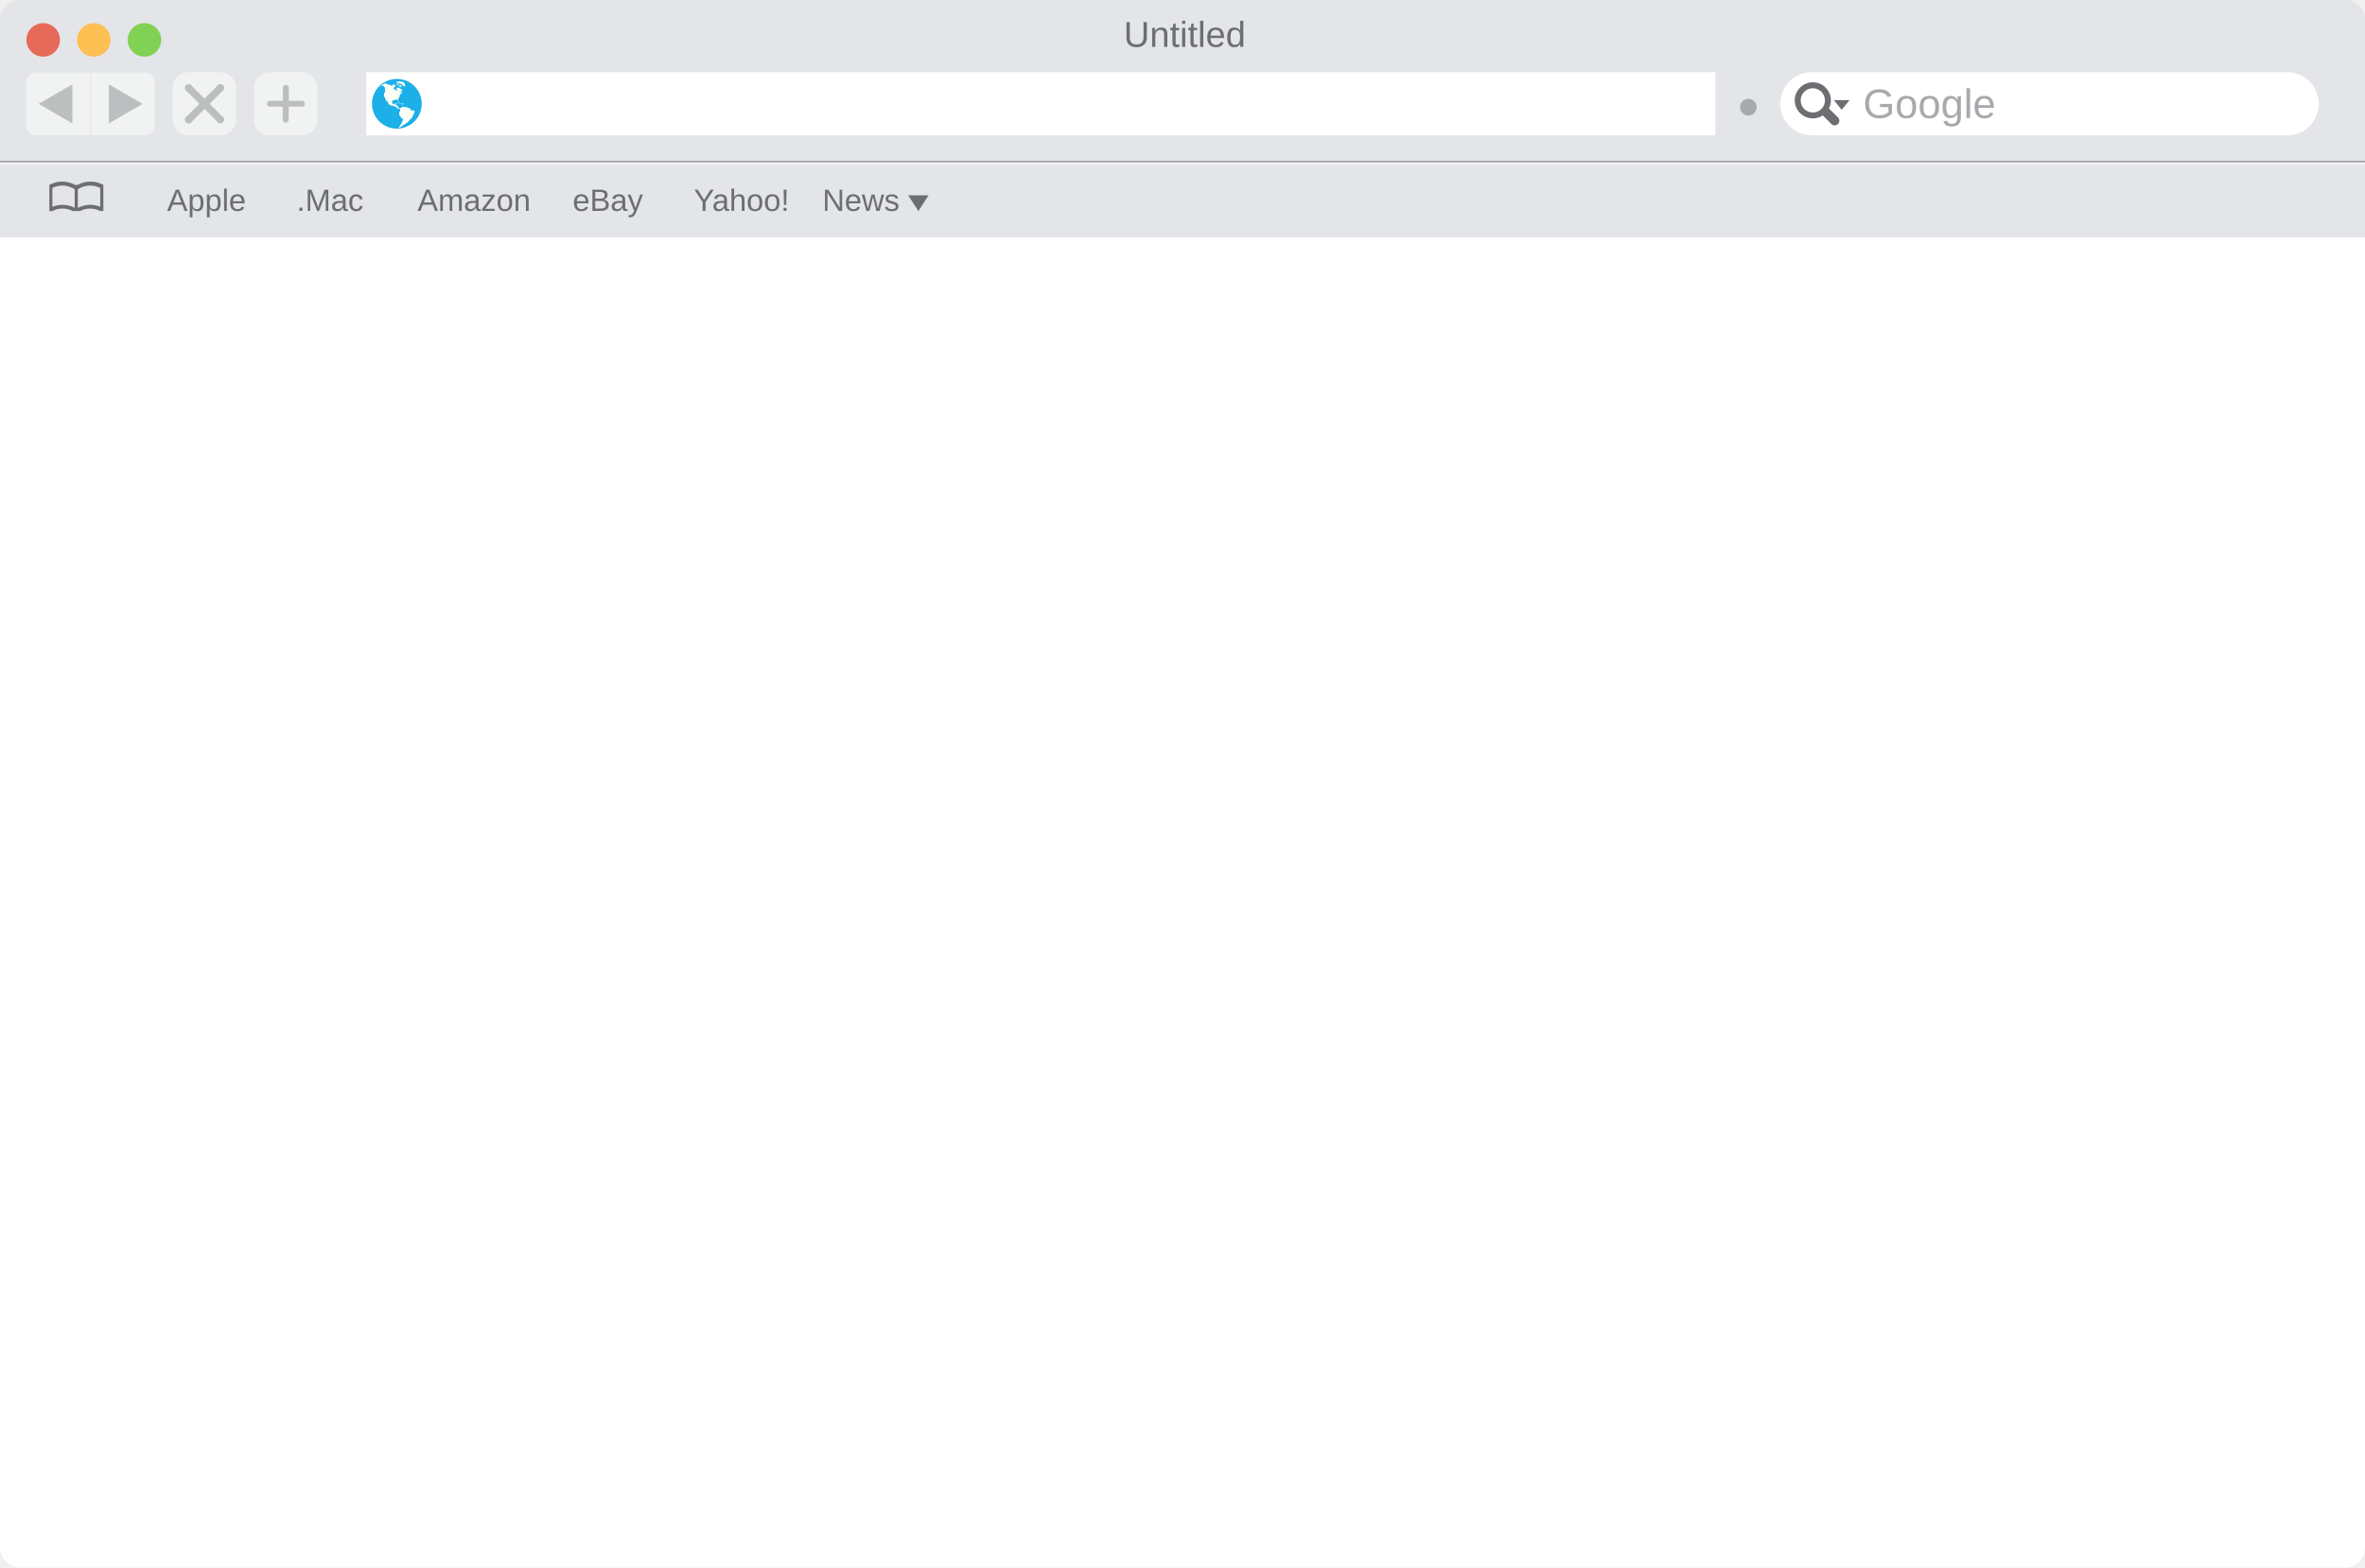
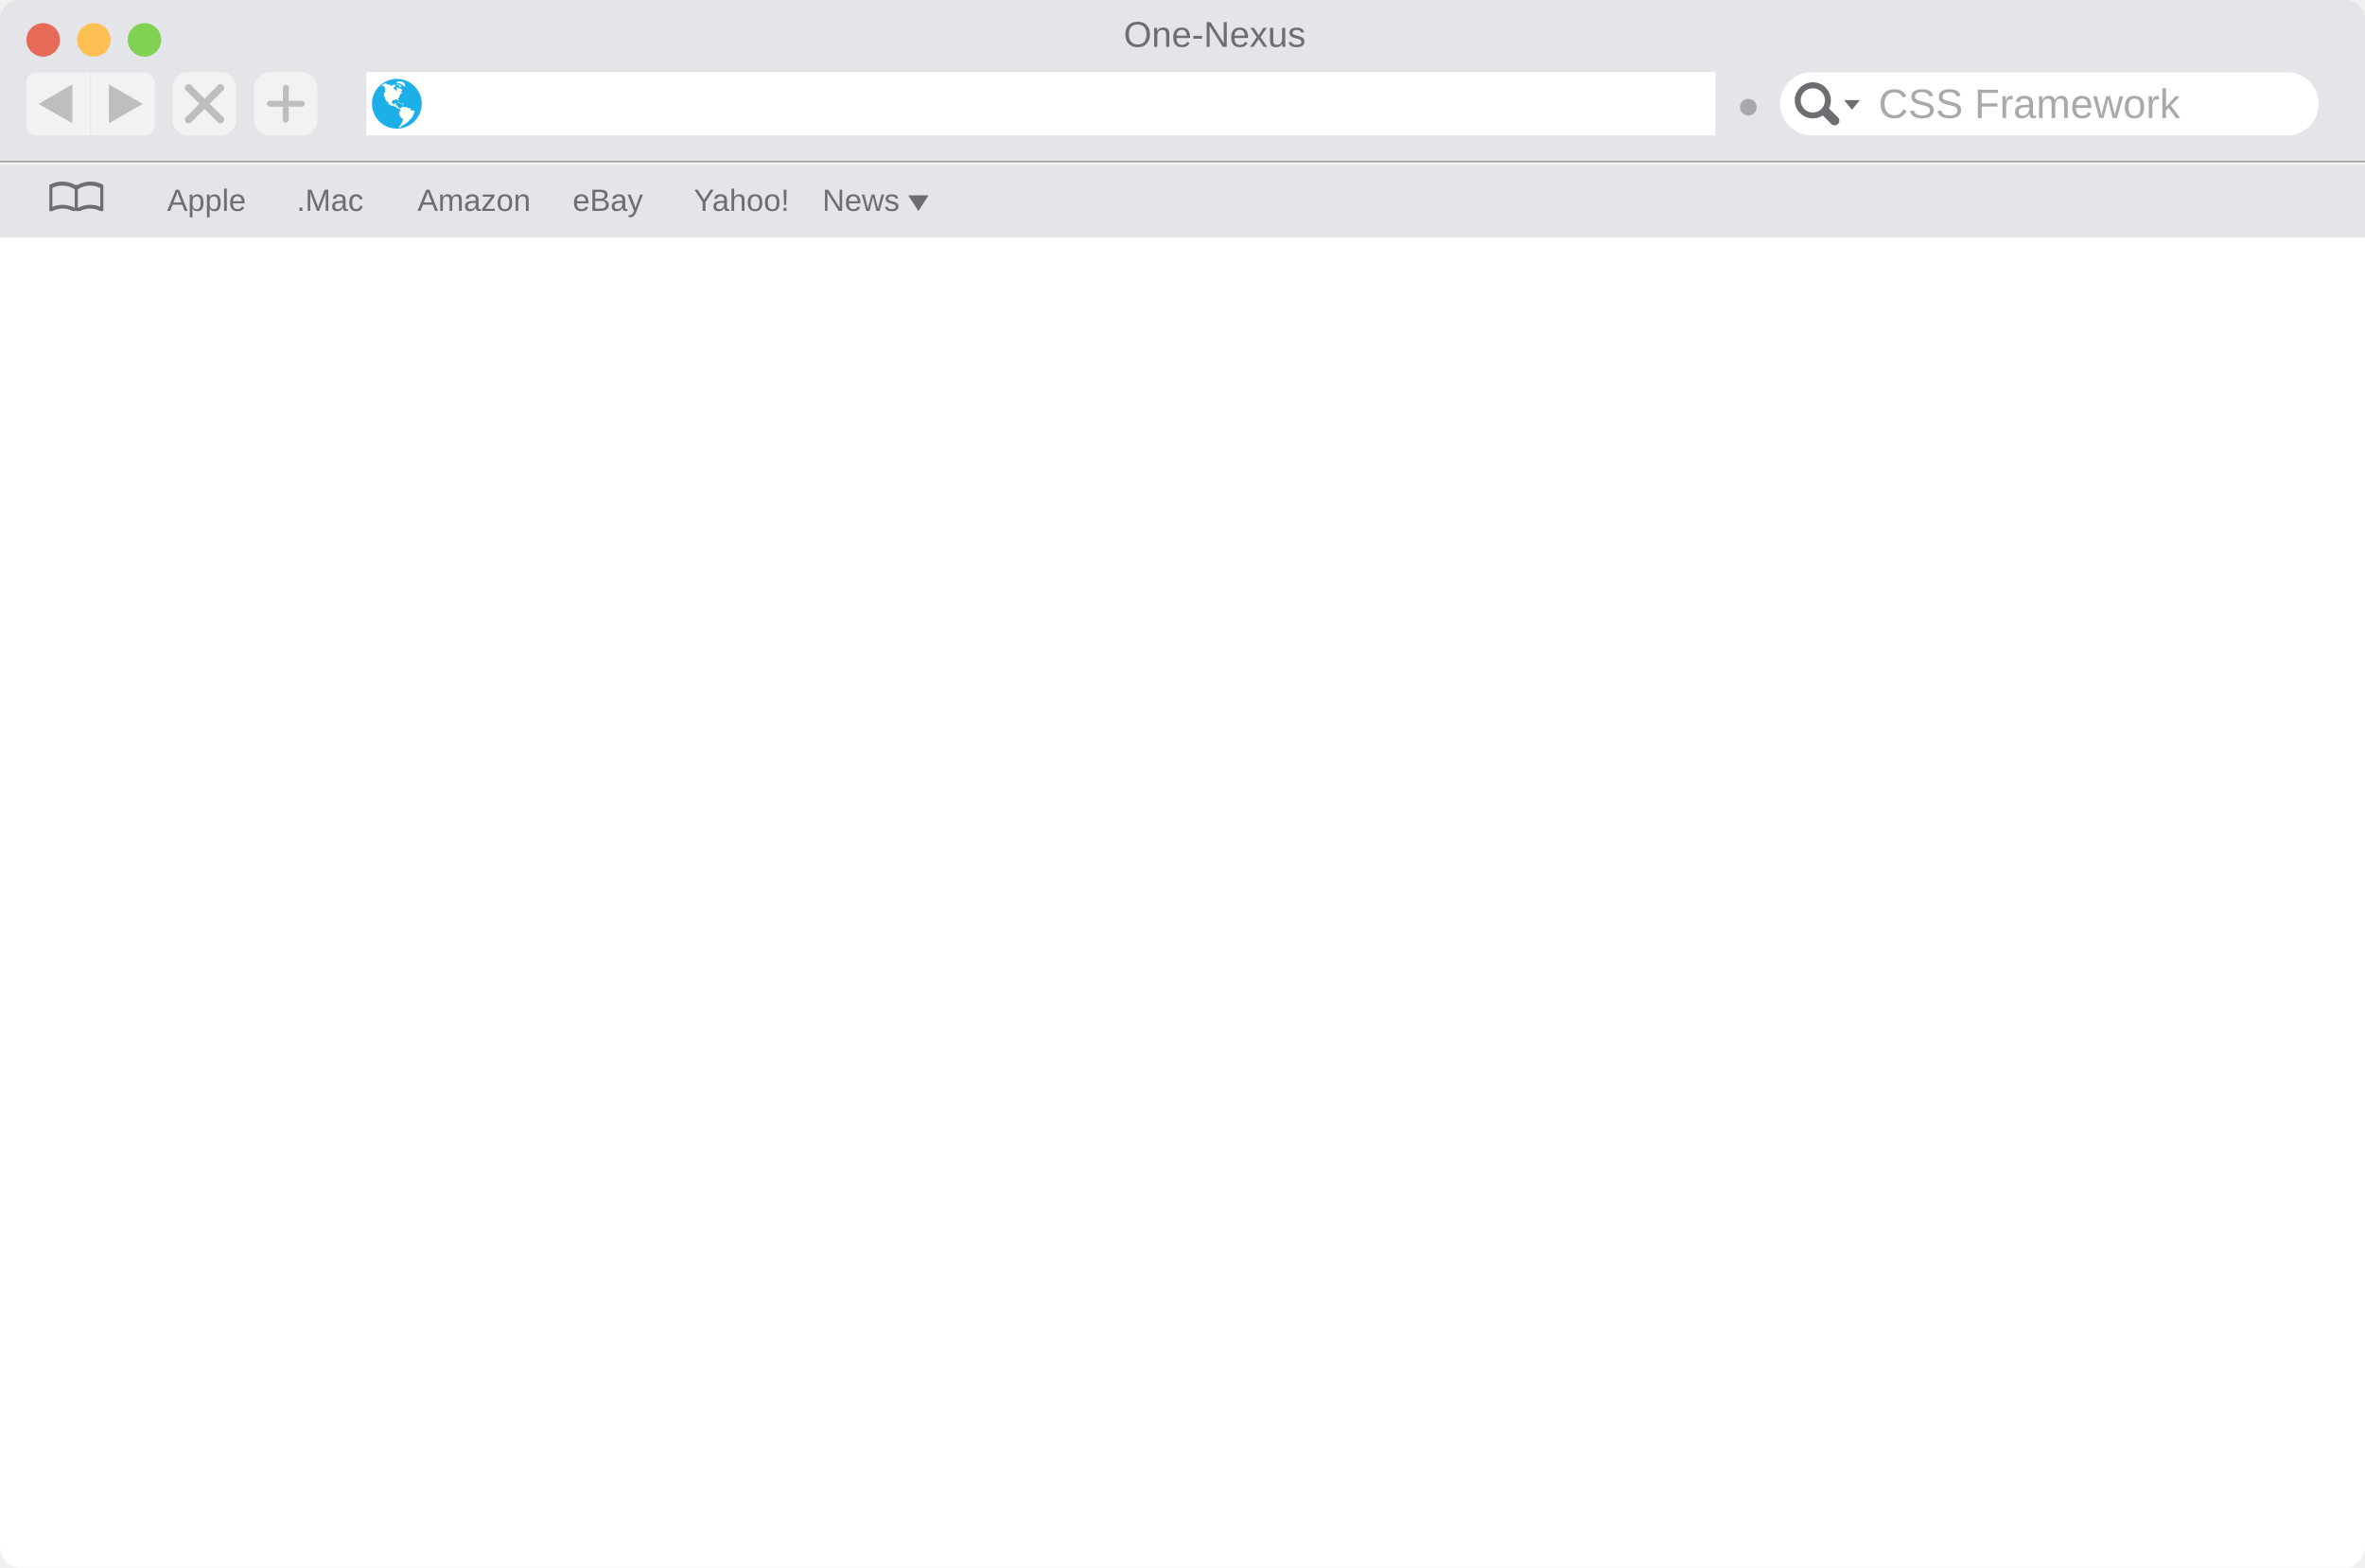
<svg xmlns="http://www.w3.org/2000/svg" id="Layer_1" data-name="Layer 1" viewBox="0 0 460 305">
  <defs>
    <style>.cls-1{font-size:36px;fill:#2073f0;font-family:Book Antiqua;}.cls-2{fill:#d74833;}.cls-3{fill:#ffbd17;}.cls-4{fill:#06a35e;}.cls-5{fill:none;stroke-width:0.5px;}.cls-5,.cls-9{stroke:#d9d9d9;stroke-miterlimit:10;}.cls-20,.cls-22,.cls-6{fill:#6d6e71;}.cls-7{fill:#fff;}.cls-8{fill:#e3e5e8;}.cls-9{fill:#f4f4f4;stroke-width:0.25px;}.cls-10{font-size:3.95px;fill:#58595b;font-family:Gisha;}.cls-11{font-size:3.39px;}.cls-12{fill:#939393;}.cls-13{fill:#f1f2f2;}.cls-14{fill:#e6e7e8;}.cls-15{fill:#bcbec0;}.cls-16,.cls-21{fill:#a7a9ac;}.cls-17{fill:#e76a58;}.cls-18{fill:#fec052;}.cls-19{fill:#81d154;}.cls-20{font-size:6px;}.cls-20,.cls-21,.cls-22{font-family:Arial;}.cls-21{font-size:8px;}.cls-22{font-size:7px;}.cls-23{fill:#1cafe8;}.cls-24{fill:#fcfff5;fill-rule:evenodd;}</style>
  </defs>
  <text class="cls-1" transform="translate(165.8 137)">C<tspan class="cls-2" x="25.52" y="0">h</tspan>
    <tspan class="cls-3" x="46.48" y="0">r</tspan>
    <tspan x="60.05" y="0">o</tspan>
    <tspan class="cls-4" x="79.7" y="0">m</tspan>
    <tspan class="cls-2" x="111.48" y="0">e</tspan>
  </text>
  <rect class="cls-5" x="137.92" y="161.82" width="184.75" height="15.25" />
  <rect class="cls-6" x="309.07" y="167.04" width="10.85" height="4.81" />
  <rect class="cls-7" x="312.19" y="170.82" width="4.61" height="0.67" />
  <rect class="cls-7" x="310.38" y="167.4" width="0.8" height="0.8" />
  <rect class="cls-7" x="311.62" y="167.4" width="0.8" height="0.8" />
  <rect class="cls-7" x="312.86" y="167.4" width="0.79" height="0.8" />
  <rect class="cls-7" x="314.1" y="167.4" width="0.79" height="0.8" />
  <rect class="cls-7" x="315.33" y="167.4" width="0.79" height="0.8" />
  <rect class="cls-7" x="316.57" y="167.4" width="0.79" height="0.8" />
  <rect class="cls-7" x="317.81" y="167.4" width="0.8" height="0.8" />
  <rect class="cls-7" x="310.38" y="168.46" width="0.8" height="0.8" />
  <rect class="cls-7" x="311.62" y="168.46" width="0.8" height="0.8" />
  <rect class="cls-7" x="312.86" y="168.46" width="0.79" height="0.8" />
  <rect class="cls-7" x="314.1" y="168.46" width="0.79" height="0.8" />
  <rect class="cls-7" x="315.33" y="168.46" width="0.79" height="0.8" />
  <rect class="cls-7" x="316.57" y="168.46" width="0.79" height="0.8" />
  <rect class="cls-7" x="317.81" y="168.46" width="0.8" height="0.8" />
  <rect class="cls-7" x="310.38" y="169.52" width="0.8" height="0.8" />
  <rect class="cls-7" x="311.62" y="169.52" width="0.8" height="0.8" />
  <rect class="cls-7" x="312.86" y="169.52" width="0.79" height="0.8" />
  <rect class="cls-7" x="314.1" y="169.52" width="0.79" height="0.8" />
  <rect class="cls-7" x="315.33" y="169.52" width="0.79" height="0.8" />
  <rect class="cls-7" x="316.57" y="169.52" width="0.79" height="0.8" />
  <rect class="cls-7" x="317.81" y="169.52" width="0.8" height="0.8" />
  <path class="cls-8" d="M481,91.12v-43a4,4,0,0,0-4-4H25a4,4,0,0,0-4,4v43H481Z" transform="translate(-21 -44.17)" />
  <rect class="cls-9" x="234.79" y="184.97" width="36.19" height="7.76" />
  <text class="cls-10" transform="translate(237.84 190.06)">I<tspan class="cls-11" x="0.96" y="0">’</tspan>
    <tspan x="1.67" y="0">m </tspan>
    <tspan x="5.84" y="0">F</tspan>
    <tspan x="7.65" y="0">eeling </tspan>
    <tspan x="18.82" y="0">L</tspan>
    <tspan x="20.64" y="0">uc</tspan>
    <tspan x="24.61" y="0">k</tspan>
    <tspan x="26.53" y="0">y</tspan>
  </text>
  <rect class="cls-9" x="191.61" y="184.97" width="36.19" height="7.76" />
  <text class="cls-10" transform="translate(199.31 190.06)">S<tspan x="1.99" y="0">ea</tspan>
    <tspan x="5.9" y="0">r</tspan>
    <tspan x="7.17" y="0">ch</tspan>
    <tspan x="11.16" y="0"> </tspan>
    <tspan x="11.88" y="0">W</tspan>
    <tspan x="15.1" y="0">eb</tspan>
  </text>
  <text x="-21" y="-44.17" />
  <rect class="cls-12" y="31.3" width="460" height="0.31" />
  <rect class="cls-13" y="31.58" width="460" height="0.5" />
  <rect class="cls-13" x="5.14" y="14.09" width="24.96" height="12.23" rx="1.87" ry="1.87" />
  <rect class="cls-14" x="17.53" y="14.09" width="0.19" height="12.23" />
  <polygon class="cls-15" points="21.18 20.21 21.18 16.42 24.46 18.31 27.74 20.21 24.46 22.1 21.18 24 21.18 20.21" />
  <polygon class="cls-15" points="14.07 20.21 14.07 16.42 10.79 18.31 7.51 20.21 10.79 22.1 14.07 24 14.07 20.21" />
  <rect class="cls-13" x="33.59" y="14.04" width="12.31" height="12.31" rx="3.01" ry="3.01" />
  <path class="cls-15" d="M61.78,64.36l2.4-2.4a0.75,0.75,0,1,0-1-1l-2.4,2.4-2.4-2.4a0.75,0.75,0,1,0-1,1l2.4,2.4-2.4,2.4a0.75,0.75,0,1,0,1,1l2.4-2.4,2.4,2.4a0.75,0.75,0,1,0,1-1Z" transform="translate(-21 -44.17)" />
  <rect class="cls-13" x="49.43" y="14.04" width="12.31" height="12.31" rx="3.01" ry="3.01" />
  <path class="cls-15" d="M79.61,63.79H77.17V61.34a0.58,0.58,0,1,0-1.15,0v2.44H73.57a0.58,0.58,0,1,0,0,1.15H76v2.45a0.58,0.58,0,1,0,1.15,0V64.93h2.45A0.58,0.58,0,1,0,79.61,63.79Z" transform="translate(-21 -44.17)" />
  <rect class="cls-7" x="71.25" y="14.04" width="262.42" height="12.31" />
  <path class="cls-7" d="M472,64.36a6.14,6.14,0,0,1-6.12,6.15h-92.5a6.14,6.14,0,0,1-6.12-6.15h0a6.14,6.14,0,0,1,6.13-6.15h92.5A6.14,6.14,0,0,1,472,64.36h0Z" transform="translate(-21 -44.17)" />
  <circle class="cls-16" cx="340.06" cy="20.85" r="1.62" />
  <circle class="cls-17" cx="8.4" cy="7.76" r="3.26" />
  <circle class="cls-18" cx="18.25" cy="7.76" r="3.26" />
  <circle class="cls-19" cx="28.1" cy="7.76" r="3.26" />
  <path class="cls-7" d="M481,90.25v0.11H21V345.17a4,4,0,0,0,4,4H477a4,4,0,0,0,4-4V90.25h0Z" transform="translate(-21 -44.17)" />
  <path class="cls-6" d="M31.19,85.23a4.2,4.2,0,0,1,3.93,0h1.45a4.2,4.2,0,0,1,3.92,0H41.1V80.14h0v0a5.18,5.18,0,0,0-5,0H35.6a5.18,5.18,0,0,0-5,0v5.11h0.61ZM36.14,81a4.33,4.33,0,0,1,4.36-.25v3.65a5.14,5.14,0,0,0-4.36.22V81Zm-4.95-.26a4.33,4.33,0,0,1,4.34.26v3.6a5.14,5.14,0,0,0-4.34-.19V80.7Z" transform="translate(-21 -44.17)" />
  <text class="cls-20" transform="translate(32.5 41.03)">Apple</text>
  <text class="cls-20" transform="translate(57.69 41.03)">.Mac</text>
  <text class="cls-20" transform="translate(81.2 41.03)">Amazon</text>
  <text class="cls-20" transform="translate(111.39 41.03)">eBay</text>
  <text class="cls-20" transform="translate(134.95 41.03)">Y<tspan x="3.57" y="0">ahoo!</tspan>
  </text>
  <text class="cls-20" transform="translate(159.96 41.03)">News</text>
  <polygon class="cls-6" points="178.63 38 180.61 38 179.62 39.53 178.63 41.07 177.64 39.53 176.65 38 178.63 38" />
  <path class="cls-6" d="M378.38,66.9l-1.64-1.64a3.48,3.48,0,0,0,.38-1.56,3.52,3.52,0,1,0-1.58,2.93l1.56,1.56A0.92,0.92,0,1,0,378.38,66.9Zm-7.14-3.2a2.36,2.36,0,1,1,2.36,2.36A2.36,2.36,0,0,1,371.24,63.7Z" transform="translate(-21 -44.17)" />
-   <polygon class="cls-6" points="358.22 19.48 359.75 19.48 358.98 20.42 358.22 21.36 357.45 20.42 356.69 19.48 358.22 19.48" />
-   <text class="cls-21" transform="translate(362.37 22.96)">Google</text>
-   <text class="cls-22" transform="translate(218.56 9.12)">Untitled</text>
+   <polygon class="cls-6" points="358.22 19.48 359.75 19.48 358.98 20.42 358.22 21.36 357.45 20.42 356.69 19.48 358.22 19.48" transform="translate(2 0)" />
+   <text class="cls-21" transform="translate(365.37 22.96)">CSS Framework</text>
+   <text class="cls-22" transform="translate(218.56 9.12)">One-Nexus</text>
  <circle class="cls-23" cx="77.19" cy="20.19" r="4.84" />
  <path class="cls-24" d="M101.62,65.73a0.66,0.66,0,0,0-.23-0.08c-0.16,0-.33,0-0.51,0a0.25,0.25,0,0,0-.06-0.3,0.35,0.35,0,0,1-.05-0.08,0.11,0.11,0,0,0-.14-0.07,0.39,0.39,0,0,1-.31-0.07A0.84,0.84,0,0,0,99.71,65a0.46,0.46,0,0,1-.34-0.06,0.11,0.11,0,0,0-.1,0,2.36,2.36,0,0,0-.26.24,0.11,0.11,0,0,1-.14,0,0.19,0.19,0,0,0-.19,0,0.18,0.18,0,0,1-.28-0.17s0-.07,0-0.11c0-.19,0-0.21-0.21-0.21s-0.27,0-.17-0.26l0.07-.2c-0.18,0-.21,0-0.29.11l0,0.06a0.3,0.3,0,0,1-.36,0A0.53,0.53,0,0,1,97.25,64l0.06-.18a0.29,0.29,0,0,1,.3-0.18l0.27,0c0-.13.06-0.12,0.13-0.12h0.14a0.22,0.22,0,0,1,.2.15,1.07,1.07,0,0,0,.17.22l0,0a0.45,0.45,0,0,0,0-.12,1.26,1.26,0,0,0-.08-0.25,0.18,0.18,0,0,1,.05-0.23l0.06-.05c0.11-.1.23-0.21,0.13-0.36a0.53,0.53,0,0,0,.07-0.11,0.35,0.35,0,0,1,.14-0.21,0.09,0.09,0,0,0,0-.07c0-.15.1-0.18,0.17-0.25l0.06,0.12,0.15-.18v0a0.18,0.18,0,0,1-.2-0.12c-0.05-.11-0.11-0.11-0.2,0l-0.11.11a0.34,0.34,0,0,1,.31-0.28,0.18,0.18,0,0,0,.2-0.17,0.19,0.19,0,0,0-.16-0.17l-0.26-.15-0.2-.14a0.29,0.29,0,0,1-.08.11,0.15,0.15,0,0,1-.1-0.07,0.3,0.3,0,0,0-.24-0.1c-0.12,0-.16,0-0.13.15a0.33,0.33,0,0,0,.1.15,0.09,0.09,0,0,1,0,.13,0.14,0.14,0,0,0,0,.19l0,0.09c-0.11,0-.16,0-0.19-0.12A0.17,0.17,0,0,0,98,61.62l-0.3-.07a0.19,0.19,0,0,1-.1-0.3,0.84,0.84,0,0,1,.3-0.29,0.09,0.09,0,0,0,0-.16,0.48,0.48,0,0,1-.14-0.12,0.18,0.18,0,0,0-.17-0.1c-0.16,0-.19,0-0.18.15a0.28,0.28,0,0,0,.08.1v0a1.3,1.3,0,0,0-.41,0,0.57,0.57,0,0,1-.17-0.07,0.55,0.55,0,0,0-.48-0.16,0.1,0.1,0,0,1-.11,0,1.3,1.3,0,0,0-.19-0.18,0.31,0.31,0,0,0-.31,0,0.14,0.14,0,0,1-.22.07,0.15,0.15,0,0,0,0,0c0,0.09,0,.12-0.12.11a0.21,0.21,0,0,0-.14.08,0.91,0.91,0,0,0-.1.17l0,0.05-0.34.09a0.07,0.07,0,0,0,.06,0l0.37-.07c0.07,0,.13-0.15.22,0a0.22,0.22,0,0,1,.23.16,0.89,0.89,0,0,1,.1.55,0.23,0.23,0,0,0,0,.13A1.93,1.93,0,0,0,96,62a0.11,0.11,0,0,0-.15.09l-0.14.33a0.65,0.65,0,0,0,.09.64,1.37,1.37,0,0,1,.19.4c0,0.08,0,.16.06,0.23a1.7,1.7,0,0,0,.15.26,0.62,0.62,0,0,0,.11.1l0,0-0.26-.68,0,0a1.12,1.12,0,0,0,.06.15c0.13,0.2.26,0.39,0.38,0.59a0.49,0.49,0,0,1,.06.21,0.15,0.15,0,0,0,.08.13l0.49,0.28a0.18,0.18,0,0,0,.2,0,0.12,0.12,0,0,1,.17,0,0.48,0.48,0,0,0,.31.17,0.3,0.3,0,0,1,.27.14,0.85,0.85,0,0,0,.42.31,0.09,0.09,0,0,0,.15,0c0-.08.09-0.07,0.14,0a0.37,0.37,0,0,1,0,.48,0.36,0.36,0,0,0-.09.11,0.27,0.27,0,0,0,0,.31,0.09,0.09,0,0,1,0,.08,0.16,0.16,0,0,0,0,.26,0.67,0.67,0,0,1,.19.23,0.61,0.61,0,0,0,.44.45h0a0.09,0.09,0,0,1,.06.13,2.08,2.08,0,0,1-.45,1,0.39,0.39,0,0,0-.11.17,0.3,0.3,0,0,1-.11.17L98.52,69l0.2,0a0.14,0.14,0,0,0,.09,0,0.17,0.17,0,0,1,.13-0.13l0.13-.11a3.15,3.15,0,0,1,.29-0.22c0.14-.09.3-0.16,0.44-0.24a0.49,0.49,0,0,0,.05-0.06l0.15-.12a0.68,0.68,0,0,0,.09,0,2.49,2.49,0,0,0,.57-0.61,0.37,0.37,0,0,1,.09-0.09,1.2,1.2,0,0,0,.41-0.4l0.12-.28c0.08-.17.17-0.33,0.24-0.51a2.59,2.59,0,0,0,.11-0.36A0.09,0.09,0,0,0,101.62,65.73Z" transform="translate(-21 -44.17)" />
  <path class="cls-24" d="M98.4,60.25a0.15,0.15,0,0,0,.18.16,0.73,0.73,0,0,1,.25,0,2.56,2.56,0,0,1,.29.15l0.06,0.05a1.66,1.66,0,0,0,.15.18,1,1,0,0,0,.21.14,0.38,0.38,0,0,0,.35,0l-0.13-.14a0.18,0.18,0,0,1,0-.24l-0.11-.09a0.11,0.11,0,0,0,0-.18l-0.19-.07-0.22-.13A2.14,2.14,0,0,0,98.54,60a0.28,0.28,0,0,0-.1,0l0,0.08-0.12,0A0.5,0.5,0,0,1,98.4,60.25Z" transform="translate(-21 -44.17)" />
  <path class="cls-24" d="M99,60.81l-0.4-.15a2,2,0,0,0-.3-0.09,0.33,0.33,0,0,0-.17,0,0.1,0.1,0,0,0,0,.09,0.15,0.15,0,0,0,.09.07c0.13,0,.31-0.06.38,0.1l0.18,0L98.6,61l0.45,0.13a0.31,0.31,0,0,0,0-.13A0.46,0.46,0,0,0,99,60.94h0.14A0.34,0.34,0,0,0,99,60.81Z" transform="translate(-21 -44.17)" />
  <path class="cls-24" d="M98.54,64.1a0.39,0.39,0,0,0-.29.1h0.22a0.49,0.49,0,0,1,.36.11,0.2,0.2,0,0,0,.28,0,0.52,0.52,0,0,1-.18,0A0.81,0.81,0,0,0,98.54,64.1Z" transform="translate(-21 -44.17)" />
  <path class="cls-24" d="M98.14,60.25l0,0.16a0.18,0.18,0,0,0,.25-0.2c0-.08,0-0.12-0.1-0.1L98,60.18v0Z" transform="translate(-21 -44.17)" />
  <path class="cls-24" d="M99.36,64.29c-0.15-.06-0.14.11-0.22,0.15a0.47,0.47,0,0,0,.28.08l-0.05-.08,0.17,0A0.2,0.2,0,0,0,99.36,64.29Z" transform="translate(-21 -44.17)" />
</svg>
